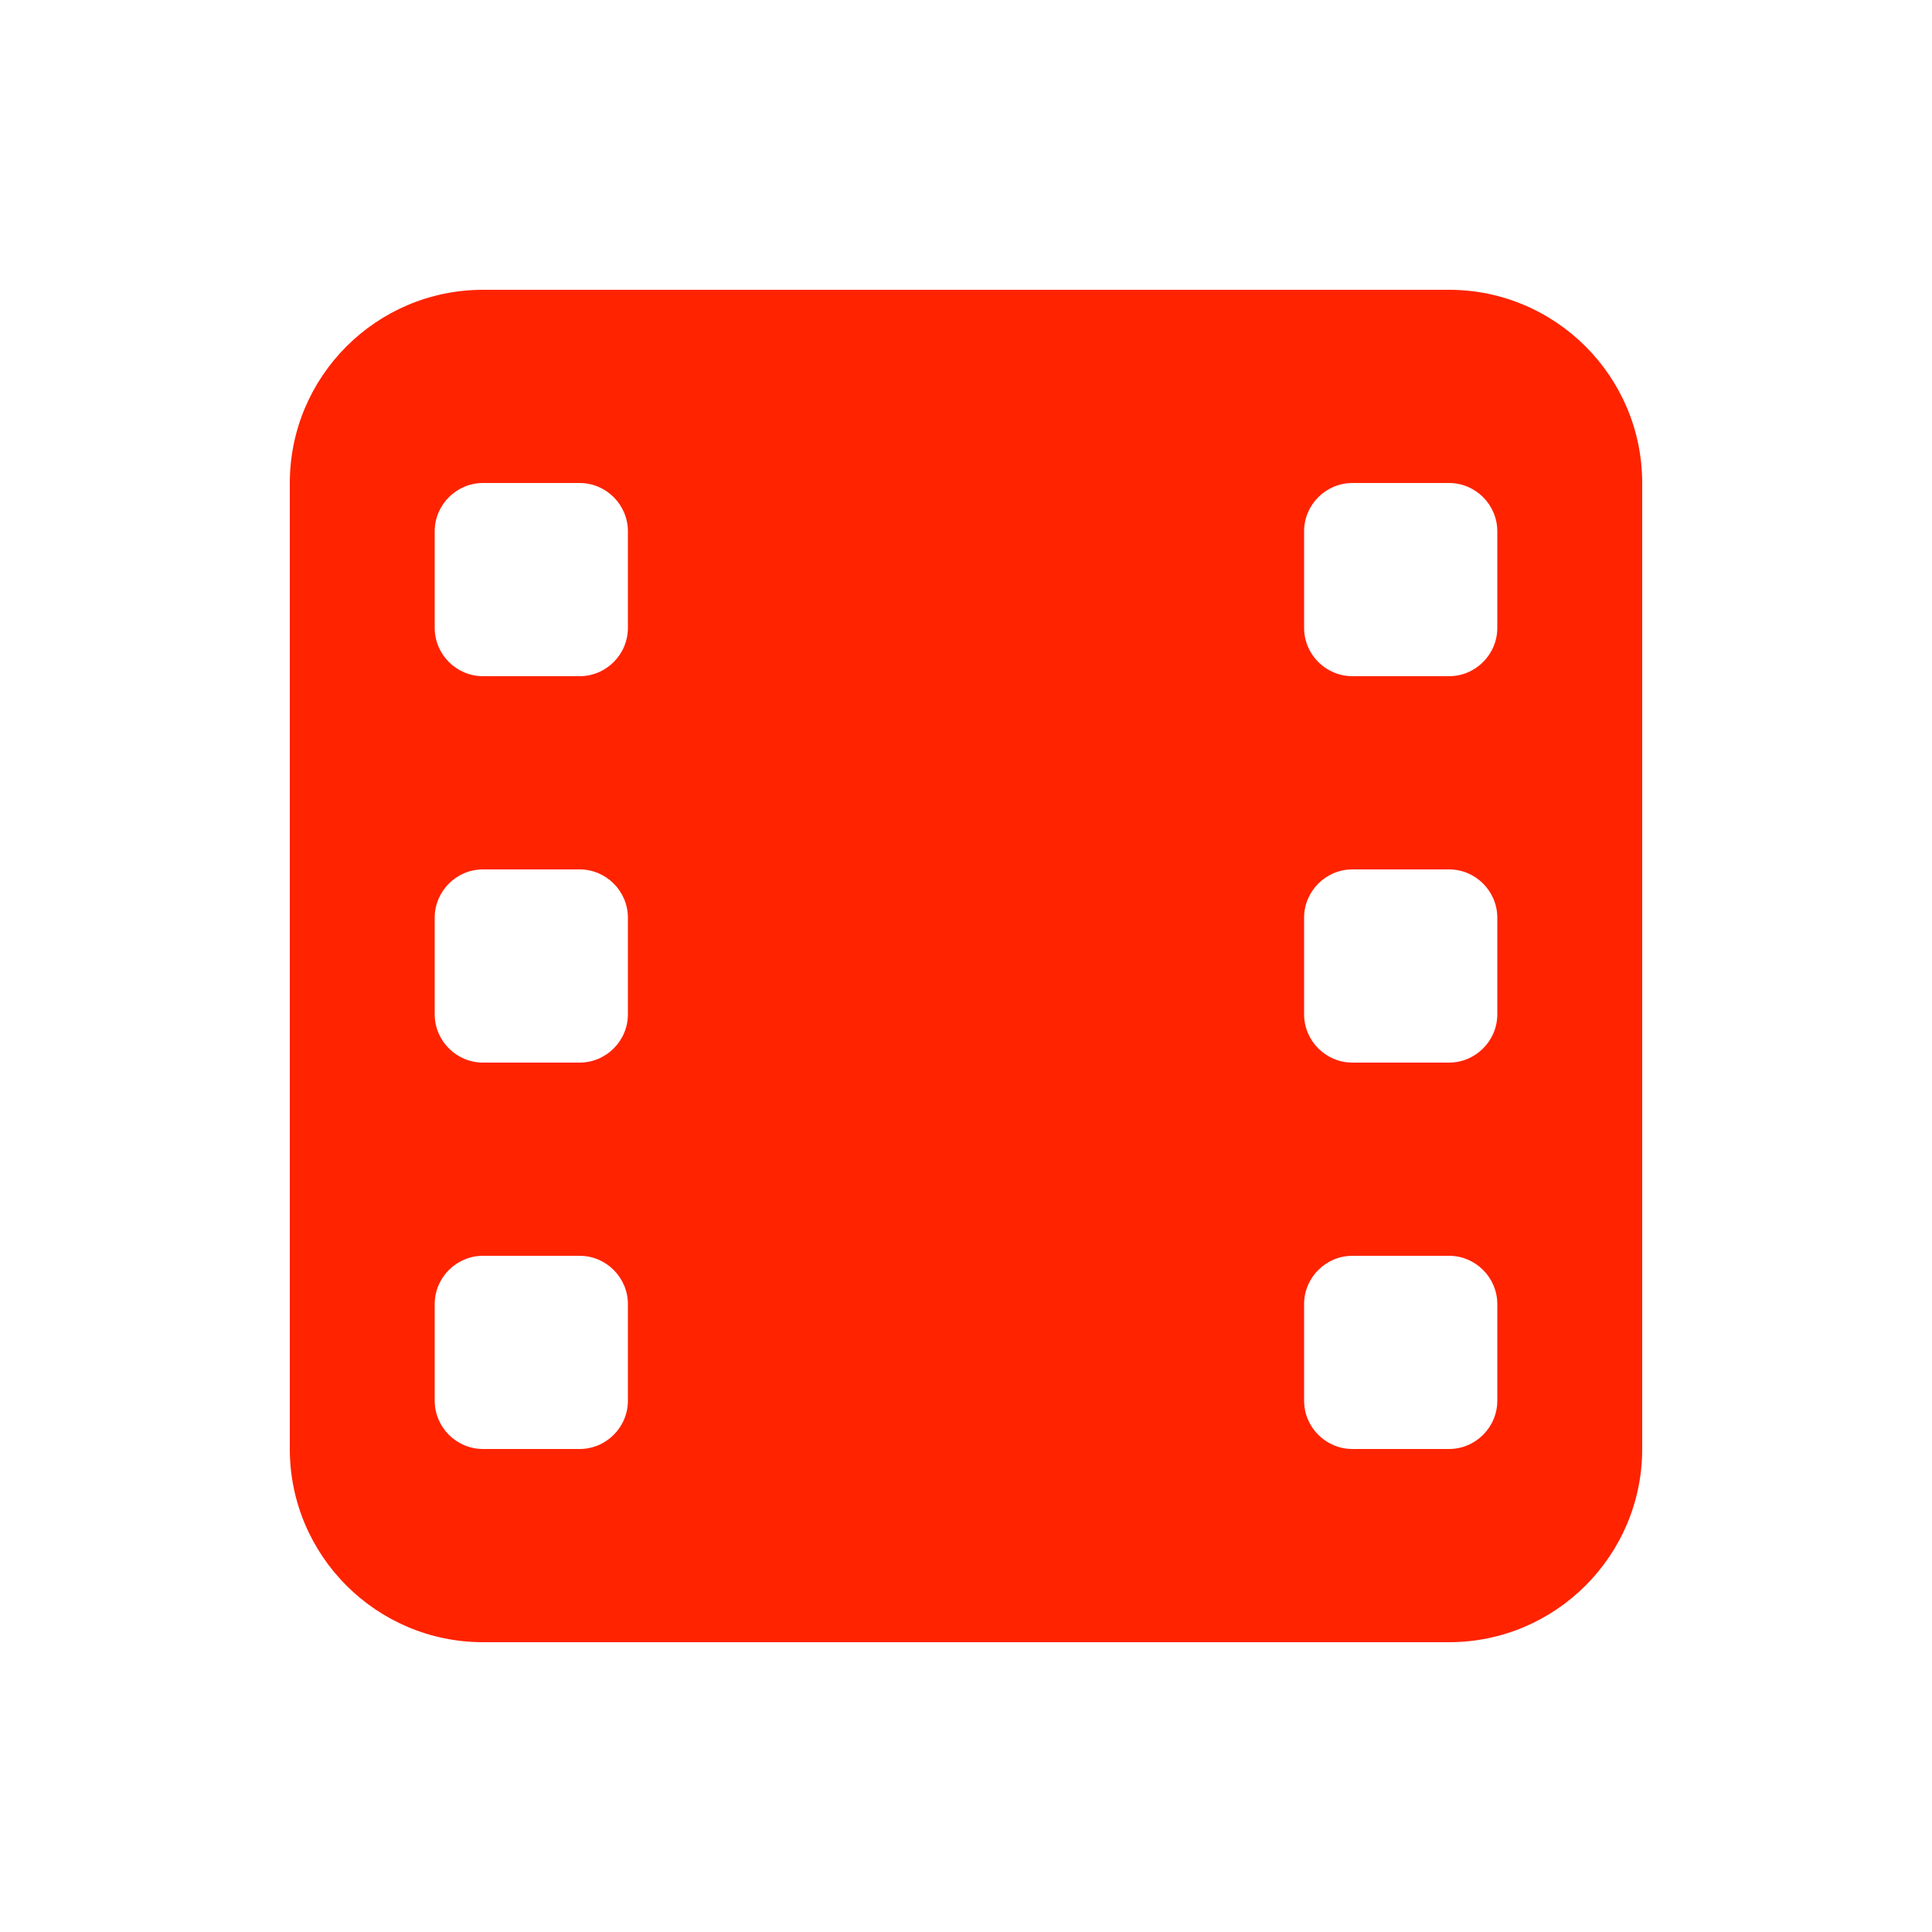
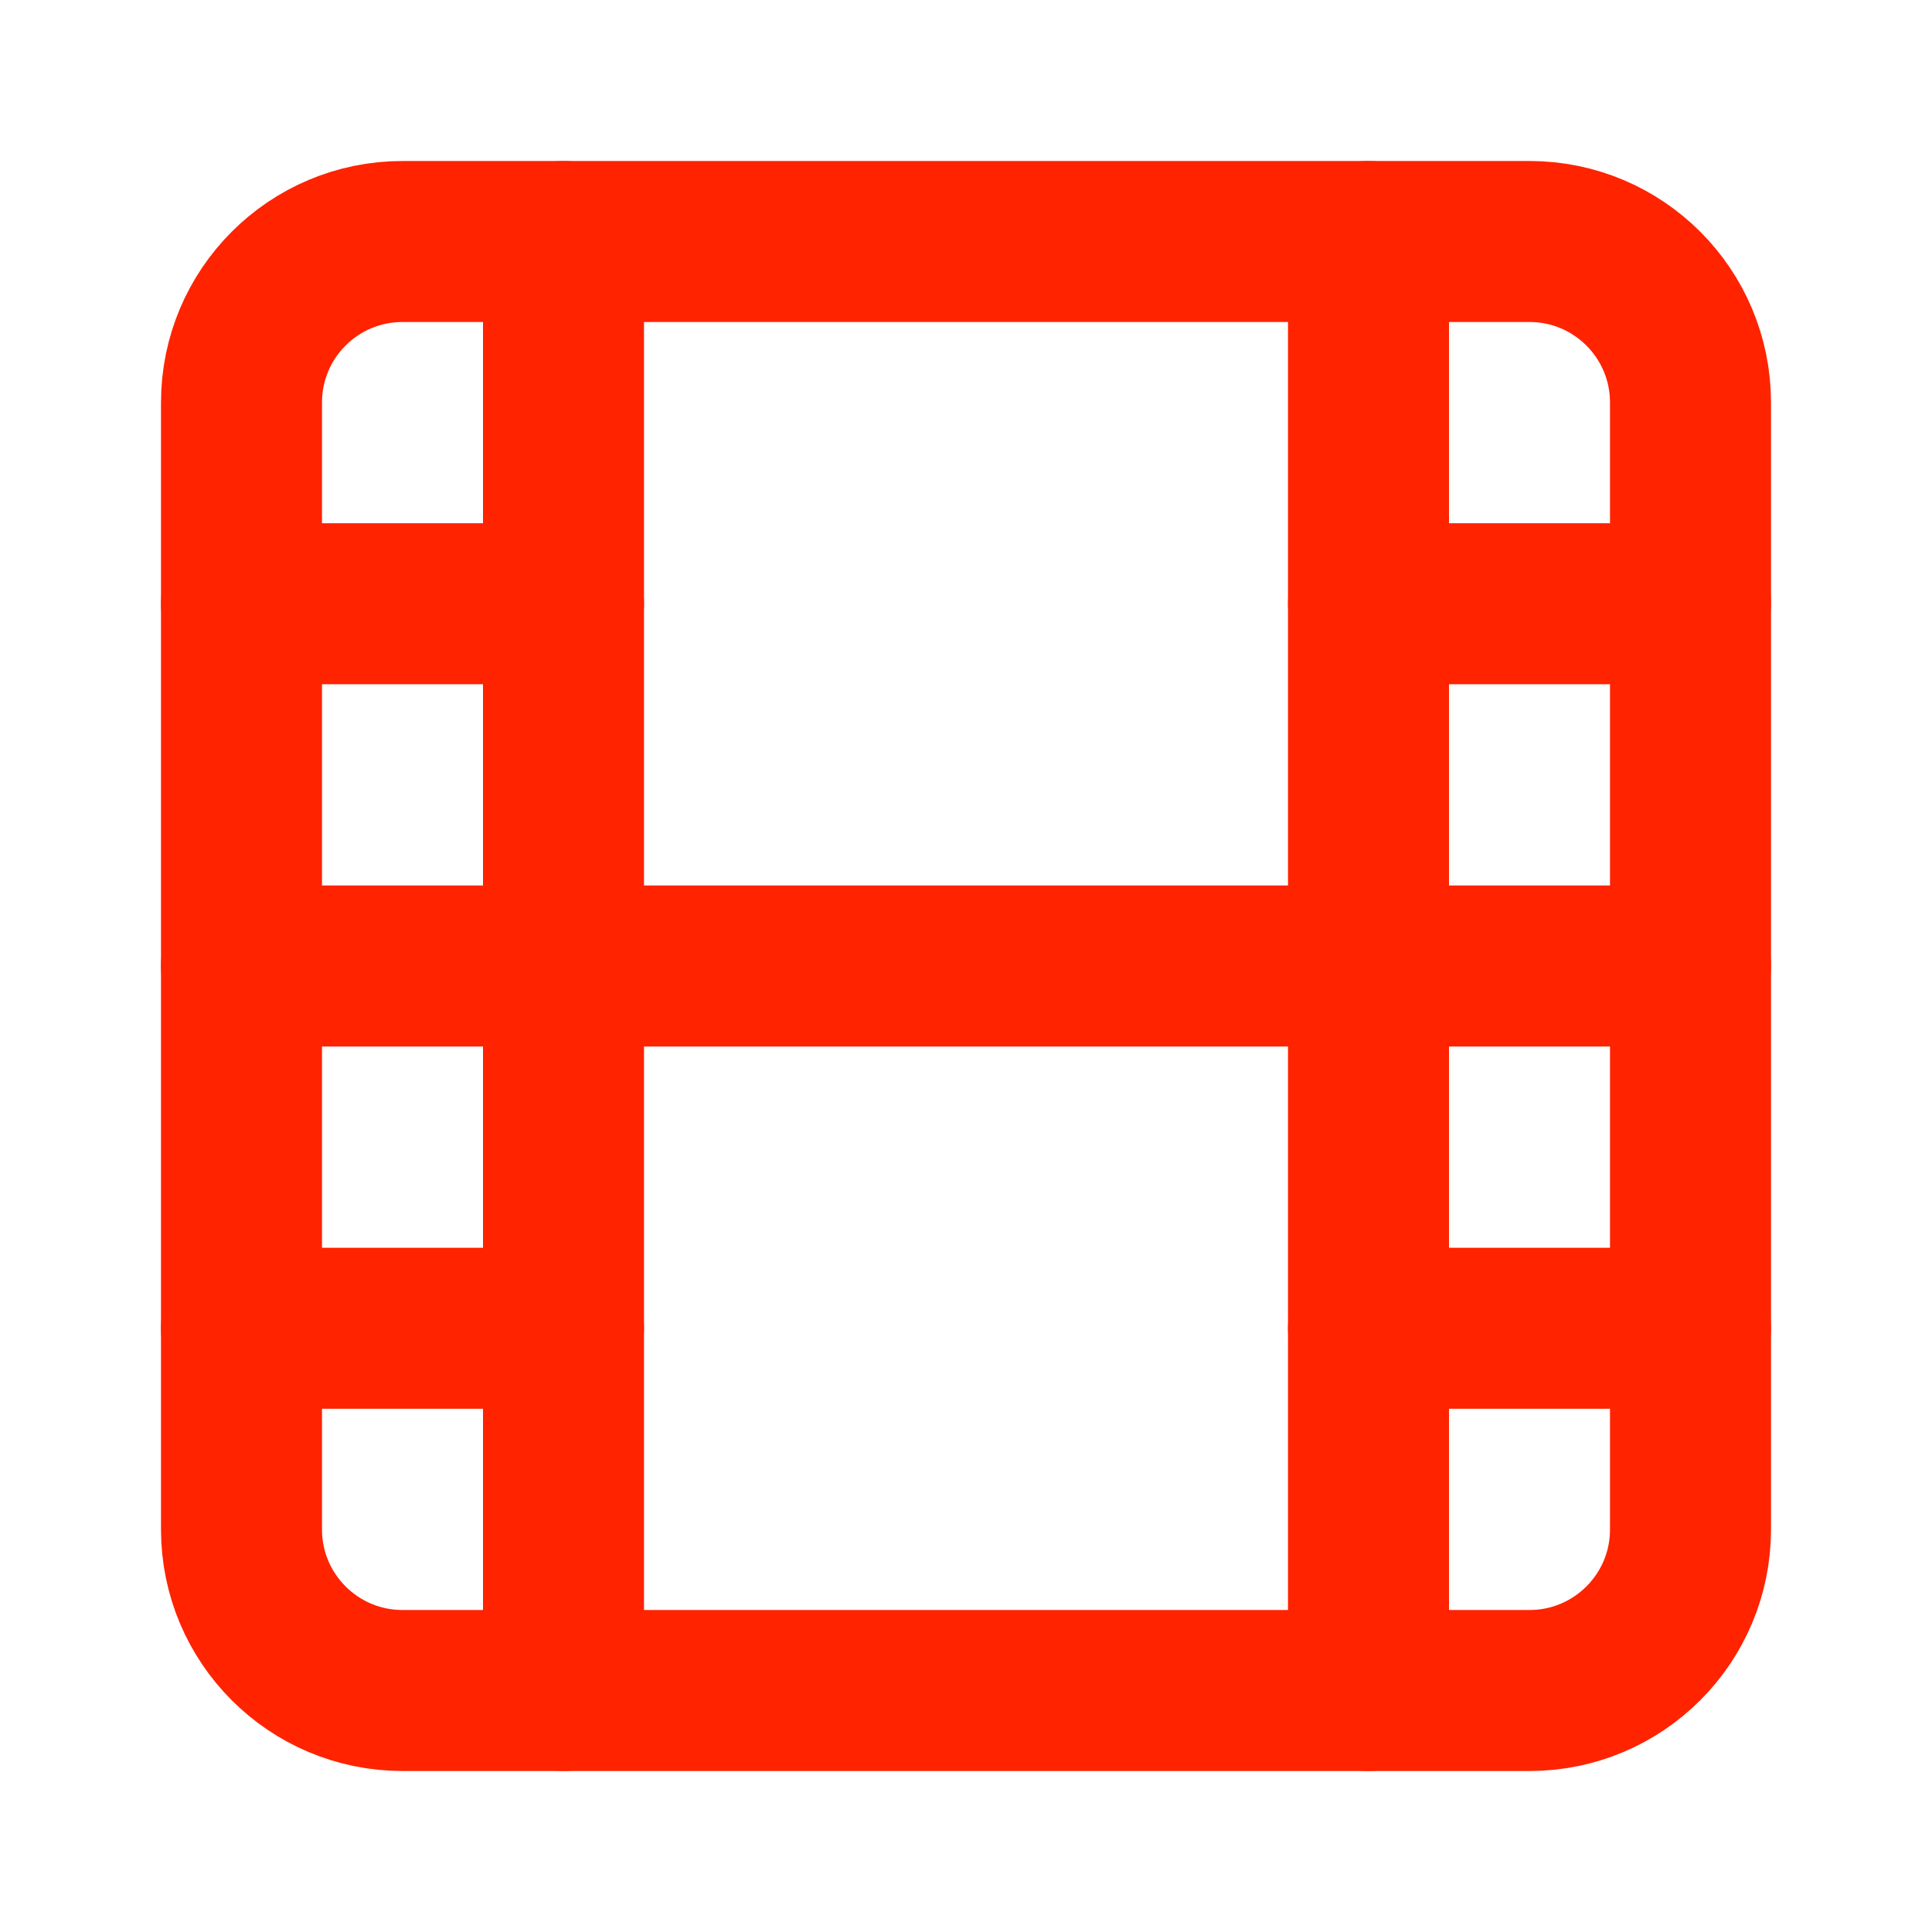
- <svg xmlns="http://www.w3.org/2000/svg" viewBox="0 0 640 640">
-   <style>
-       path { fill: #FF2300 !important; }
-     </style>
-   <path d="M96 160C96 124.7 124.7 96 160 96L480 96C515.3 96 544 124.7 544 160L544 480C544 515.3 515.3 544 480 544L160 544C124.7 544 96 515.3 96 480L96 160zM144 432L144 464C144 472.8 151.2 480 160 480L192 480C200.8 480 208 472.8 208 464L208 432C208 423.2 200.8 416 192 416L160 416C151.2 416 144 423.2 144 432zM448 416C439.2 416 432 423.2 432 432L432 464C432 472.8 439.2 480 448 480L480 480C488.8 480 496 472.8 496 464L496 432C496 423.2 488.8 416 480 416L448 416zM144 304L144 336C144 344.8 151.2 352 160 352L192 352C200.8 352 208 344.8 208 336L208 304C208 295.2 200.8 288 192 288L160 288C151.2 288 144 295.2 144 304zM448 288C439.2 288 432 295.2 432 304L432 336C432 344.8 439.2 352 448 352L480 352C488.8 352 496 344.8 496 336L496 304C496 295.2 488.8 288 480 288L448 288zM144 176L144 208C144 216.8 151.2 224 160 224L192 224C200.8 224 208 216.8 208 208L208 176C208 167.2 200.8 160 192 160L160 160C151.2 160 144 167.2 144 176zM448 160C439.2 160 432 167.2 432 176L432 208C432 216.8 439.2 224 448 224L480 224C488.8 224 496 216.8 496 208L496 176C496 167.2 488.8 160 480 160L448 160z" />
+ <svg xmlns="http://www.w3.org/2000/svg" width="24" height="24" viewBox="0 0 24 24" fill="none" stroke="#FF2300" stroke-width="2" stroke-linecap="round" stroke-linejoin="round">
+   <rect width="18" height="18" x="3" y="3" rx="2" />
+   <path d="M7 3v18" />
+   <path d="M3 7.5h4" />
+   <path d="M3 12h18" />
+   <path d="M3 16.5h4" />
+   <path d="M17 3v18" />
+   <path d="M17 7.5h4" />
+   <path d="M17 16.5h4" />
</svg>
